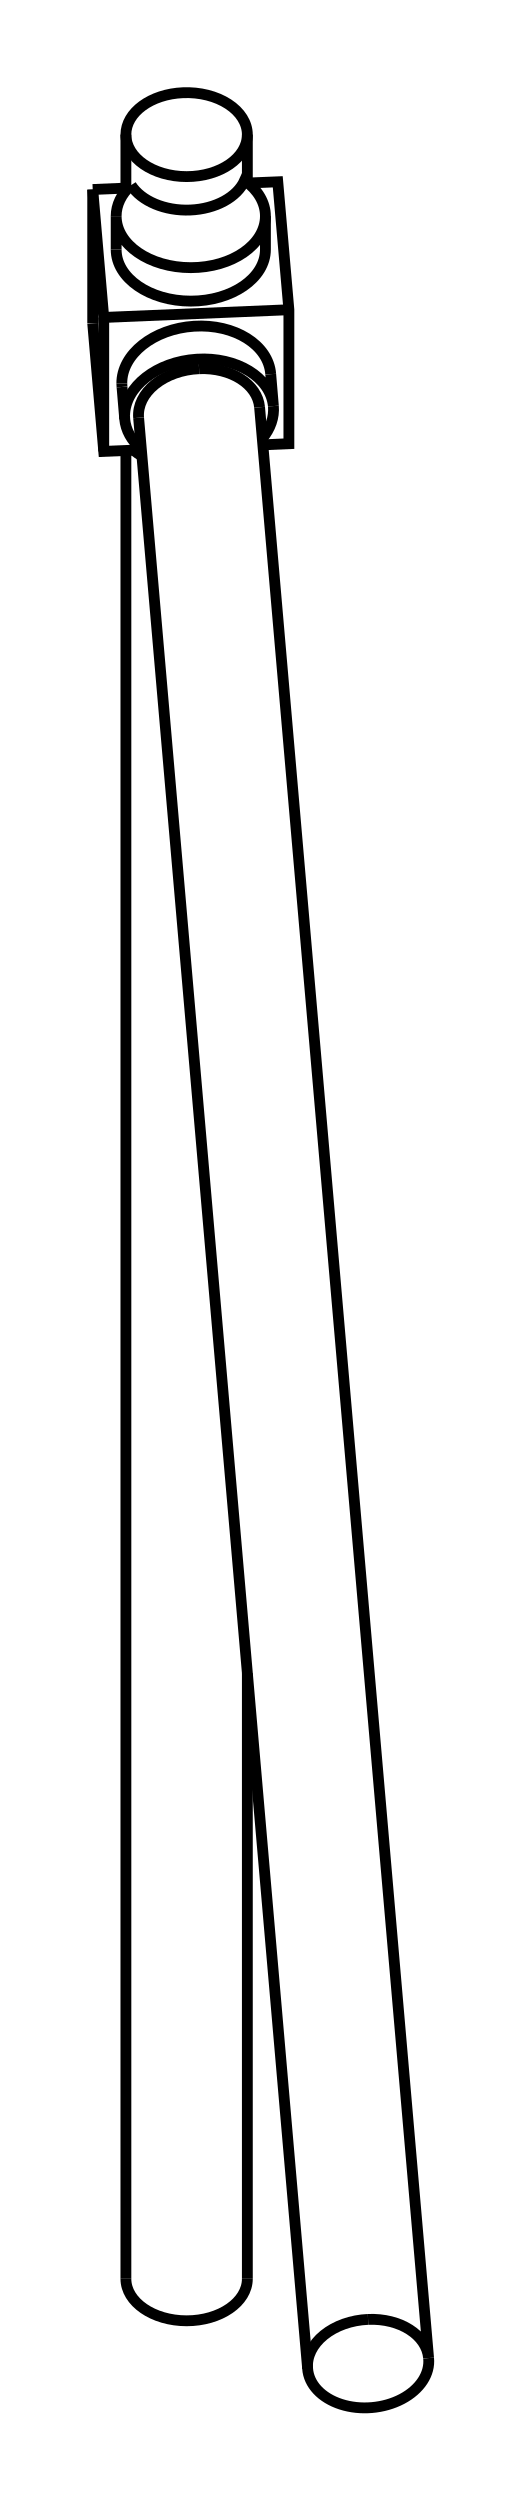
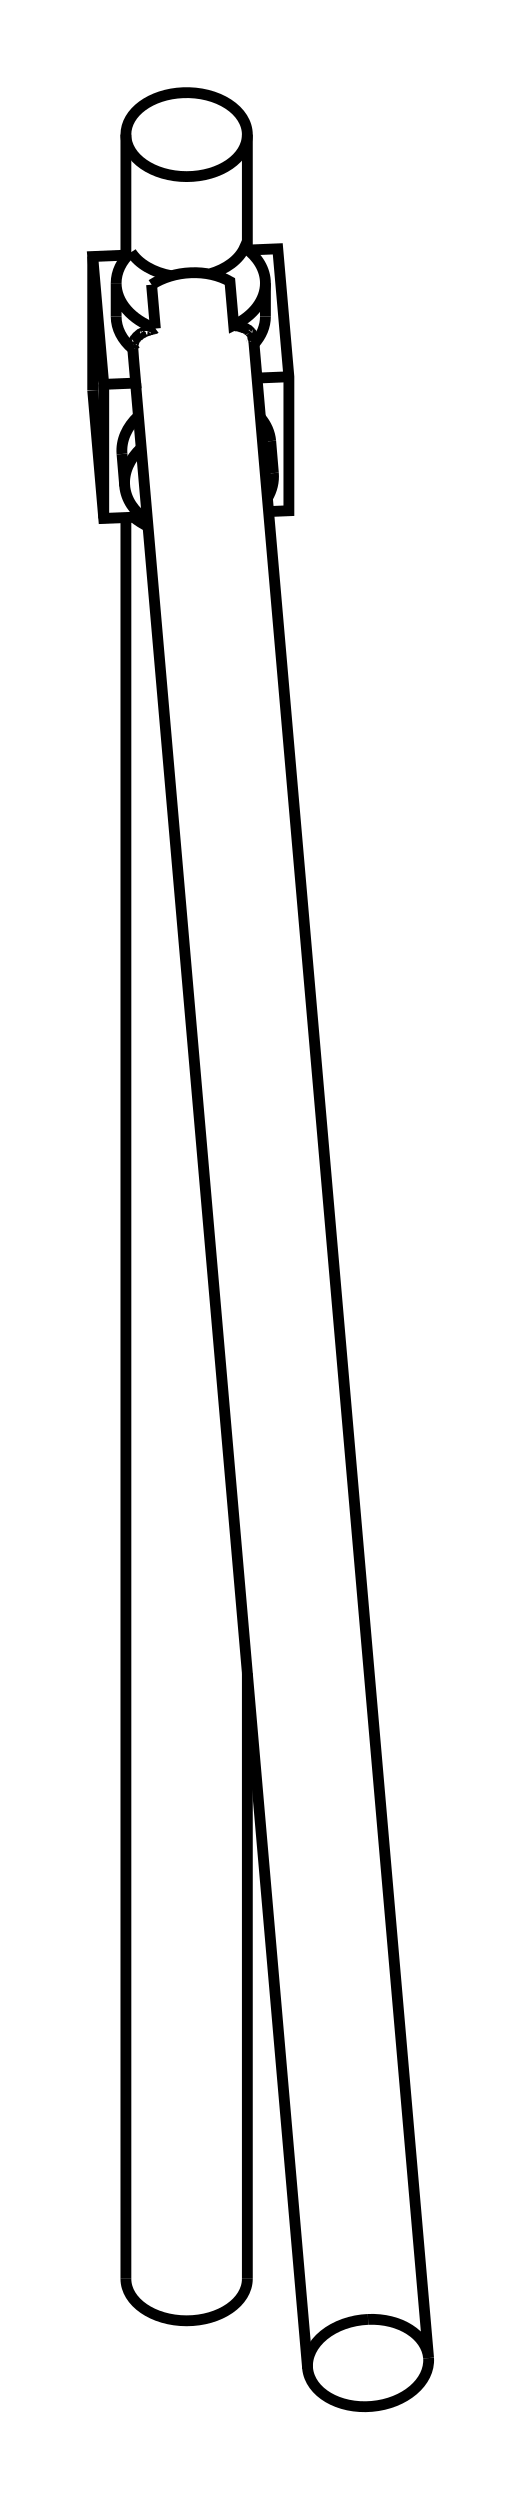
<svg xmlns="http://www.w3.org/2000/svg" version="1.1" viewBox="-2.972 -24.087 5.624 26.966" fill="none" stroke="black" stroke-width="0.6%" vector-effect="non-scaling-stroke">
  <path d="M -0.998 -23.087 A 0.655 0.453 360 0 1 -0.304 -22.635 A 0.655 0.453 360 0 1 -1.614 -22.635 A 0.655 0.453 360 0 1 -0.998 -23.087 Z" />
-   <path d="M -1.614 0.493 A 0.655 0.453 180 1 0 -0.304 0.493" />
-   <path d="M -1.558 -22.09 A 0.655 0.453 180 0 0 -0.333 -22.141 A 0.805 0.556 360 0 1 -0.109 -21.756 L -0.109 -21.395 A 0.805 0.556 0 0 1 -1.719 -21.395" />
-   <path d="M -1.532 -19.231 A 0.805 0.556 180 0 0 -1.441 -19.167" />
-   <path d="M -1.972 -20.598 L -1.853 -19.218 L -1.447 -19.235" />
-   <path d="M -0.137 -19.289 L 0.144 -19.301 L 0.144 -20.746 L 0.024 -22.126 L -0.296 -22.113" />
-   <path d="M -1.972 -22.043 L -1.853 -20.663 L 0.144 -20.746" />
-   <path d="M -1.614 -22.058 L -1.972 -22.043" />
-   <path d="M -0.109 -21.756 A 0.805 0.556 360 0 1 -1.719 -21.756 L -1.719 -21.395" />
-   <path d="M -1.719 -21.756 A 0.805 0.556 360 0 1 -1.558 -22.09" />
-   <path d="M -1.972 -20.598 L -1.972 -22.043" />
-   <path d="M -1.853 -19.218 L -1.853 -20.663" />
-   <path d="M -1.658 -19.949 A 0.805 0.581 175.049 0 1 -0.052 -20.051" />
-   <path d="M -1.656 -19.913 A 0.805 0.581 175.049 0 1 -1.658 -19.949" />
-   <path d="M -1.628 -19.604 A 0.805 0.581 175.049 0 1 -0.023 -19.707 L -0.052 -20.051" />
-   <path d="M -0.023 -19.707 A 0.805 0.581 175.049 0 1 -0.143 -19.357" />
-   <path d="M -1.448 -19.244 A 0.805 0.581 175.049 0 1 -1.627 -19.568 L -1.656 -19.913" />
-   <path d="M -1.627 -19.568 A 0.805 0.581 175.049 0 1 -1.628 -19.604" />
-   <path d="M -0.825 -20.11 A 0.655 0.473 175.049 0 1 -0.172 -19.694" />
-   <path d="M -1.477 -19.581 A 0.655 0.473 175.049 0 1 -0.825 -20.11" />
-   <path d="M 0.998 0.931 A 0.655 0.473 175.049 0 1 1.651 1.348 L -0.172 -19.694" />
-   <path d="M 1.651 1.348 A 0.655 0.473 175.049 1 1 0.346 1.461 L -1.477 -19.581" />
+   <path d="M -1.614 0.493 A 0.655 0.453 180 0 0 -0.304 0.493" />
+   <path d="M -1.558 -21.367 A 0.655 0.453 180 0 0 -1.122 -21.112" />
+   <path d="M -0.714 -21.131 A 0.655 0.453 180 0 0 -0.333 -21.418 A 0.805 0.556 360 0 1 -0.109 -21.033 A 0.805 0.556 360 0 1 -0.451 -20.578 L -0.492 -21.051 A 0.655 0.473 355.049 0 0 -0.914 -21.145 A 0.655 0.473 355.049 0 0 -1.337 -21.016" />
+   <path d="M -1.532 -18.508 A 0.805 0.556 180 0 0 -1.376 -18.409" />
+   <path d="M -1.972 -19.875 L -1.853 -18.495 L -1.437 -18.512" />
+   <path d="M -0.075 -18.569 L 0.144 -18.578 L 0.144 -20.023 L 0.024 -21.403 L -0.296 -21.39" />
+   <path d="M -0.109 -20.672 A 0.805 0.556 360 0 1 -0.231 -20.377" />
+   <path d="M -0.199 -20.009 L 0.144 -20.023" />
+   <path d="M -0.234 -20.404 C -0.23 -20.41 -0.23 -20.41 -0.235 -20.417 C -0.24 -20.42 -0.24 -20.42 -0.237 -20.428 C -0.24 -20.43 -0.24 -20.44 -0.239 -20.439 C -0.24 -20.44 -0.24 -20.45 -0.242 -20.45 C -0.24 -20.46 -0.25 -20.46 -0.248 -20.467 C -0.25 -20.47 -0.25 -20.48 -0.256 -20.482 C -0.26 -20.49 -0.26 -20.49 -0.261 -20.491 C -0.26 -20.49 -0.26 -20.5 -0.266 -20.498 C -0.27 -20.5 -0.27 -20.5 -0.272 -20.505 C -0.27 -20.51 -0.28 -20.51 -0.279 -20.512 C -0.28 -20.51 -0.28 -20.52 -0.285 -20.518 C -0.29 -20.52 -0.29 -20.52 -0.292 -20.524 C -0.29 -20.53 -0.3 -20.53 -0.3 -20.529 C -0.3 -20.53 -0.31 -20.53 -0.308 -20.535 C -0.31 -20.54 -0.31 -20.54 -0.316 -20.539 C -0.32 -20.54 -0.32 -20.54 -0.325 -20.544 C -0.33 -20.55 -0.33 -20.55 -0.334 -20.548 C -0.34 -20.55 -0.34 -20.55 -0.344 -20.552 C -0.35 -20.55 -0.35 -20.55 -0.353 -20.555 C -0.36 -20.56 -0.36 -20.56 -0.364 -20.559 C -0.37 -20.56 -0.37 -20.56 -0.374 -20.562 C -0.38 -20.56 -0.38 -20.56 -0.385 -20.565 C -0.39 -20.57 -0.4 -20.57 -0.401 -20.569 C -0.41 -20.57 -0.41 -20.57 -0.417 -20.572 C -0.42 -20.57 -0.43 -20.57 -0.433 -20.575 C -0.44 -20.58 -0.45 -20.58 -0.451 -20.578" />
+   <path d="M -1.296 -20.543 L -1.337 -21.016" />
+   <path d="M -1.296 -20.543 A 0.805 0.556 360 0 1 -1.719 -21.033 L -1.719 -20.672" />
+   <path d="M -1.719 -21.033 A 0.805 0.556 360 0 1 -1.558 -21.367" />
+   <path d="M -1.296 -20.543 C -1.3 -20.54 -1.31 -20.54 -1.314 -20.539 C -1.32 -20.54 -1.33 -20.54 -1.332 -20.535 C -1.34 -20.53 -1.34 -20.53 -1.35 -20.53 C -1.36 -20.53 -1.36 -20.53 -1.366 -20.525 C -1.37 -20.52 -1.37 -20.52 -1.379 -20.521 C -1.38 -20.52 -1.39 -20.52 -1.39 -20.517 C -1.39 -20.52 -1.4 -20.51 -1.402 -20.512 C -1.41 -20.51 -1.41 -20.51 -1.413 -20.508 C -1.42 -20.51 -1.42 -20.5 -1.423 -20.503 C -1.43 -20.5 -1.43 -20.5 -1.433 -20.498 C -1.44 -20.5 -1.44 -20.49 -1.443 -20.493 C -1.45 -20.49 -1.45 -20.49 -1.453 -20.487 C -1.46 -20.49 -1.46 -20.48 -1.462 -20.482 C -1.46 -20.48 -1.47 -20.48 -1.47 -20.475 C -1.47 -20.47 -1.48 -20.47 -1.478 -20.469 C -1.48 -20.47 -1.48 -20.46 -1.486 -20.462 C -1.49 -20.46 -1.49 -20.46 -1.494 -20.455 C -1.5 -20.45 -1.5 -20.45 -1.5 -20.447 C -1.5 -20.44 -1.5 -20.44 -1.507 -20.439 C -1.51 -20.44 -1.51 -20.43 -1.513 -20.431 C -1.52 -20.43 -1.52 -20.42 -1.522 -20.414 C -1.52 -20.41 -1.53 -20.4 -1.529 -20.397 C -1.53 -20.39 -1.53 -20.39 -1.531 -20.388 C -1.53 -20.39 -1.53 -20.38 -1.534 -20.38 C -1.53 -20.38 -1.54 -20.37 -1.536 -20.371 C -1.54 -20.37 -1.54 -20.37 -1.537 -20.362 C -1.54 -20.36 -1.54 -20.36 -1.538 -20.352 C -1.54 -20.35 -1.54 -20.35 -1.539 -20.343 C -1.54 -20.34 -1.54 -20.34 -1.54 -20.332 C -1.54 -20.33 -1.54 -20.33 -1.54 -20.322 A 0.805 0.556 360 0 1 -1.719 -20.672" />
+   <path d="M -1.614 -21.335 L -1.972 -21.32 L -1.853 -19.941 L -1.508 -19.955 L -1.54 -20.322" />
+   <path d="M -1.972 -19.875 L -1.972 -21.32" />
+   <path d="M -1.853 -18.495 L -1.853 -19.941" />
+   <path d="M -1.507 -19.925 A 0.655 0.473 175.049 0 1 -1.508 -19.955" />
+   <path d="M -0.163 -19.584 A 0.805 0.581 175.049 0 1 -0.052 -19.329" />
+   <path d="M -1.656 -19.19 A 0.805 0.581 175.049 0 1 -1.479 -19.6" />
+   <path d="M 0.998 0.931 A 0.655 0.473 175.049 0 1 1.651 1.348 L -0.234 -20.404" />
+   <path d="M 1.651 1.348 A 0.655 0.473 175.049 0 1 0.346 1.461 L -1.507 -19.925" />
  <path d="M 0.346 1.461 A 0.655 0.473 175.049 0 1 0.998 0.931" />
-   <path d="M -1.614 -22.635 L -1.614 -22.031" />
-   <path d="M -1.614 -19.228 L -1.614 0.493" />
-   <path d="M -0.304 -22.635 L -0.304 -22.119" />
+   <path d="M -0.133 -19.239 A 0.805 0.581 175.049 0 1 -0.023 -18.984 L -0.052 -19.329" />
+   <path d="M -0.023 -18.984 A 0.805 0.581 175.049 0 1 -0.087 -18.714" />
+   <path d="M -1.381 -18.472 A 0.805 0.581 175.049 0 1 -1.627 -18.845 L -1.656 -19.19" />
+   <path d="M -1.627 -18.845 A 0.805 0.581 175.049 0 1 -1.449 -19.255" />
+   <path d="M -1.614 -22.635 L -1.614 -21.308" />
+   <path d="M -1.614 -18.505 L -1.614 0.493" />
+   <path d="M -0.304 -22.635 L -0.304 -21.396" />
  <path d="M -0.304 -6.039 L -0.304 0.493" />
+   <path d="M -0.109 -21.033 L -0.109 -20.672" />
</svg>
